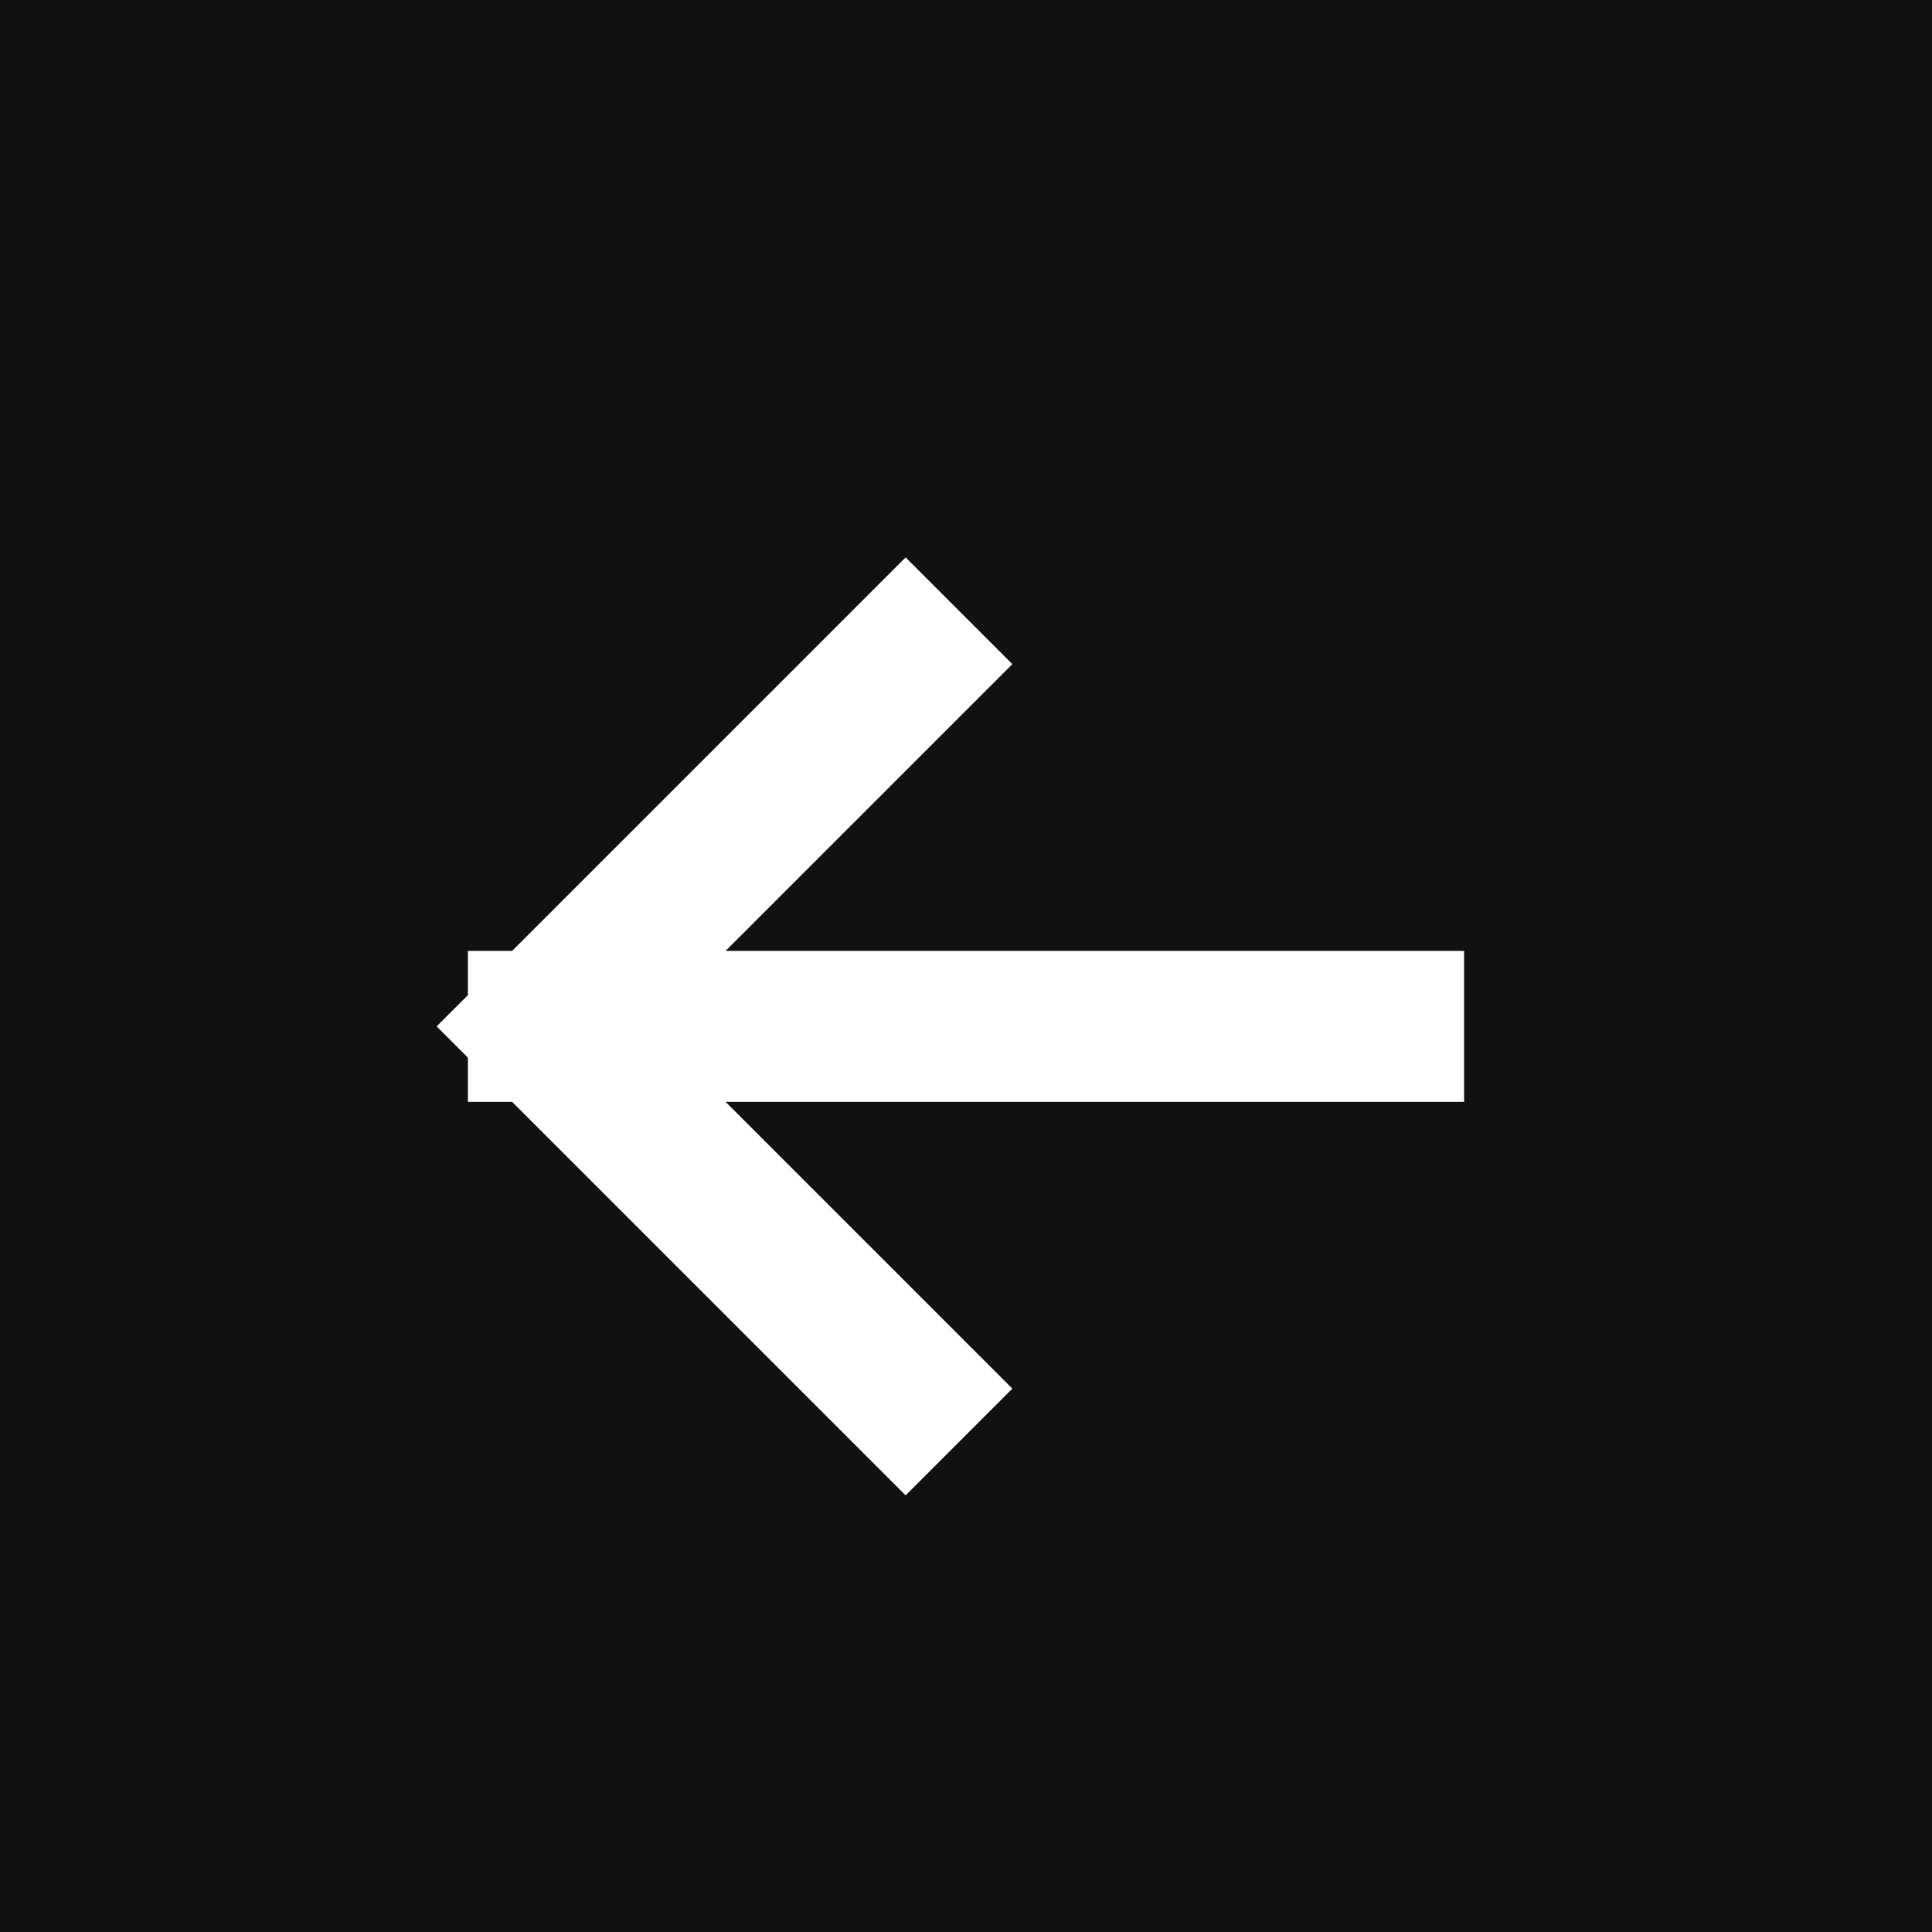
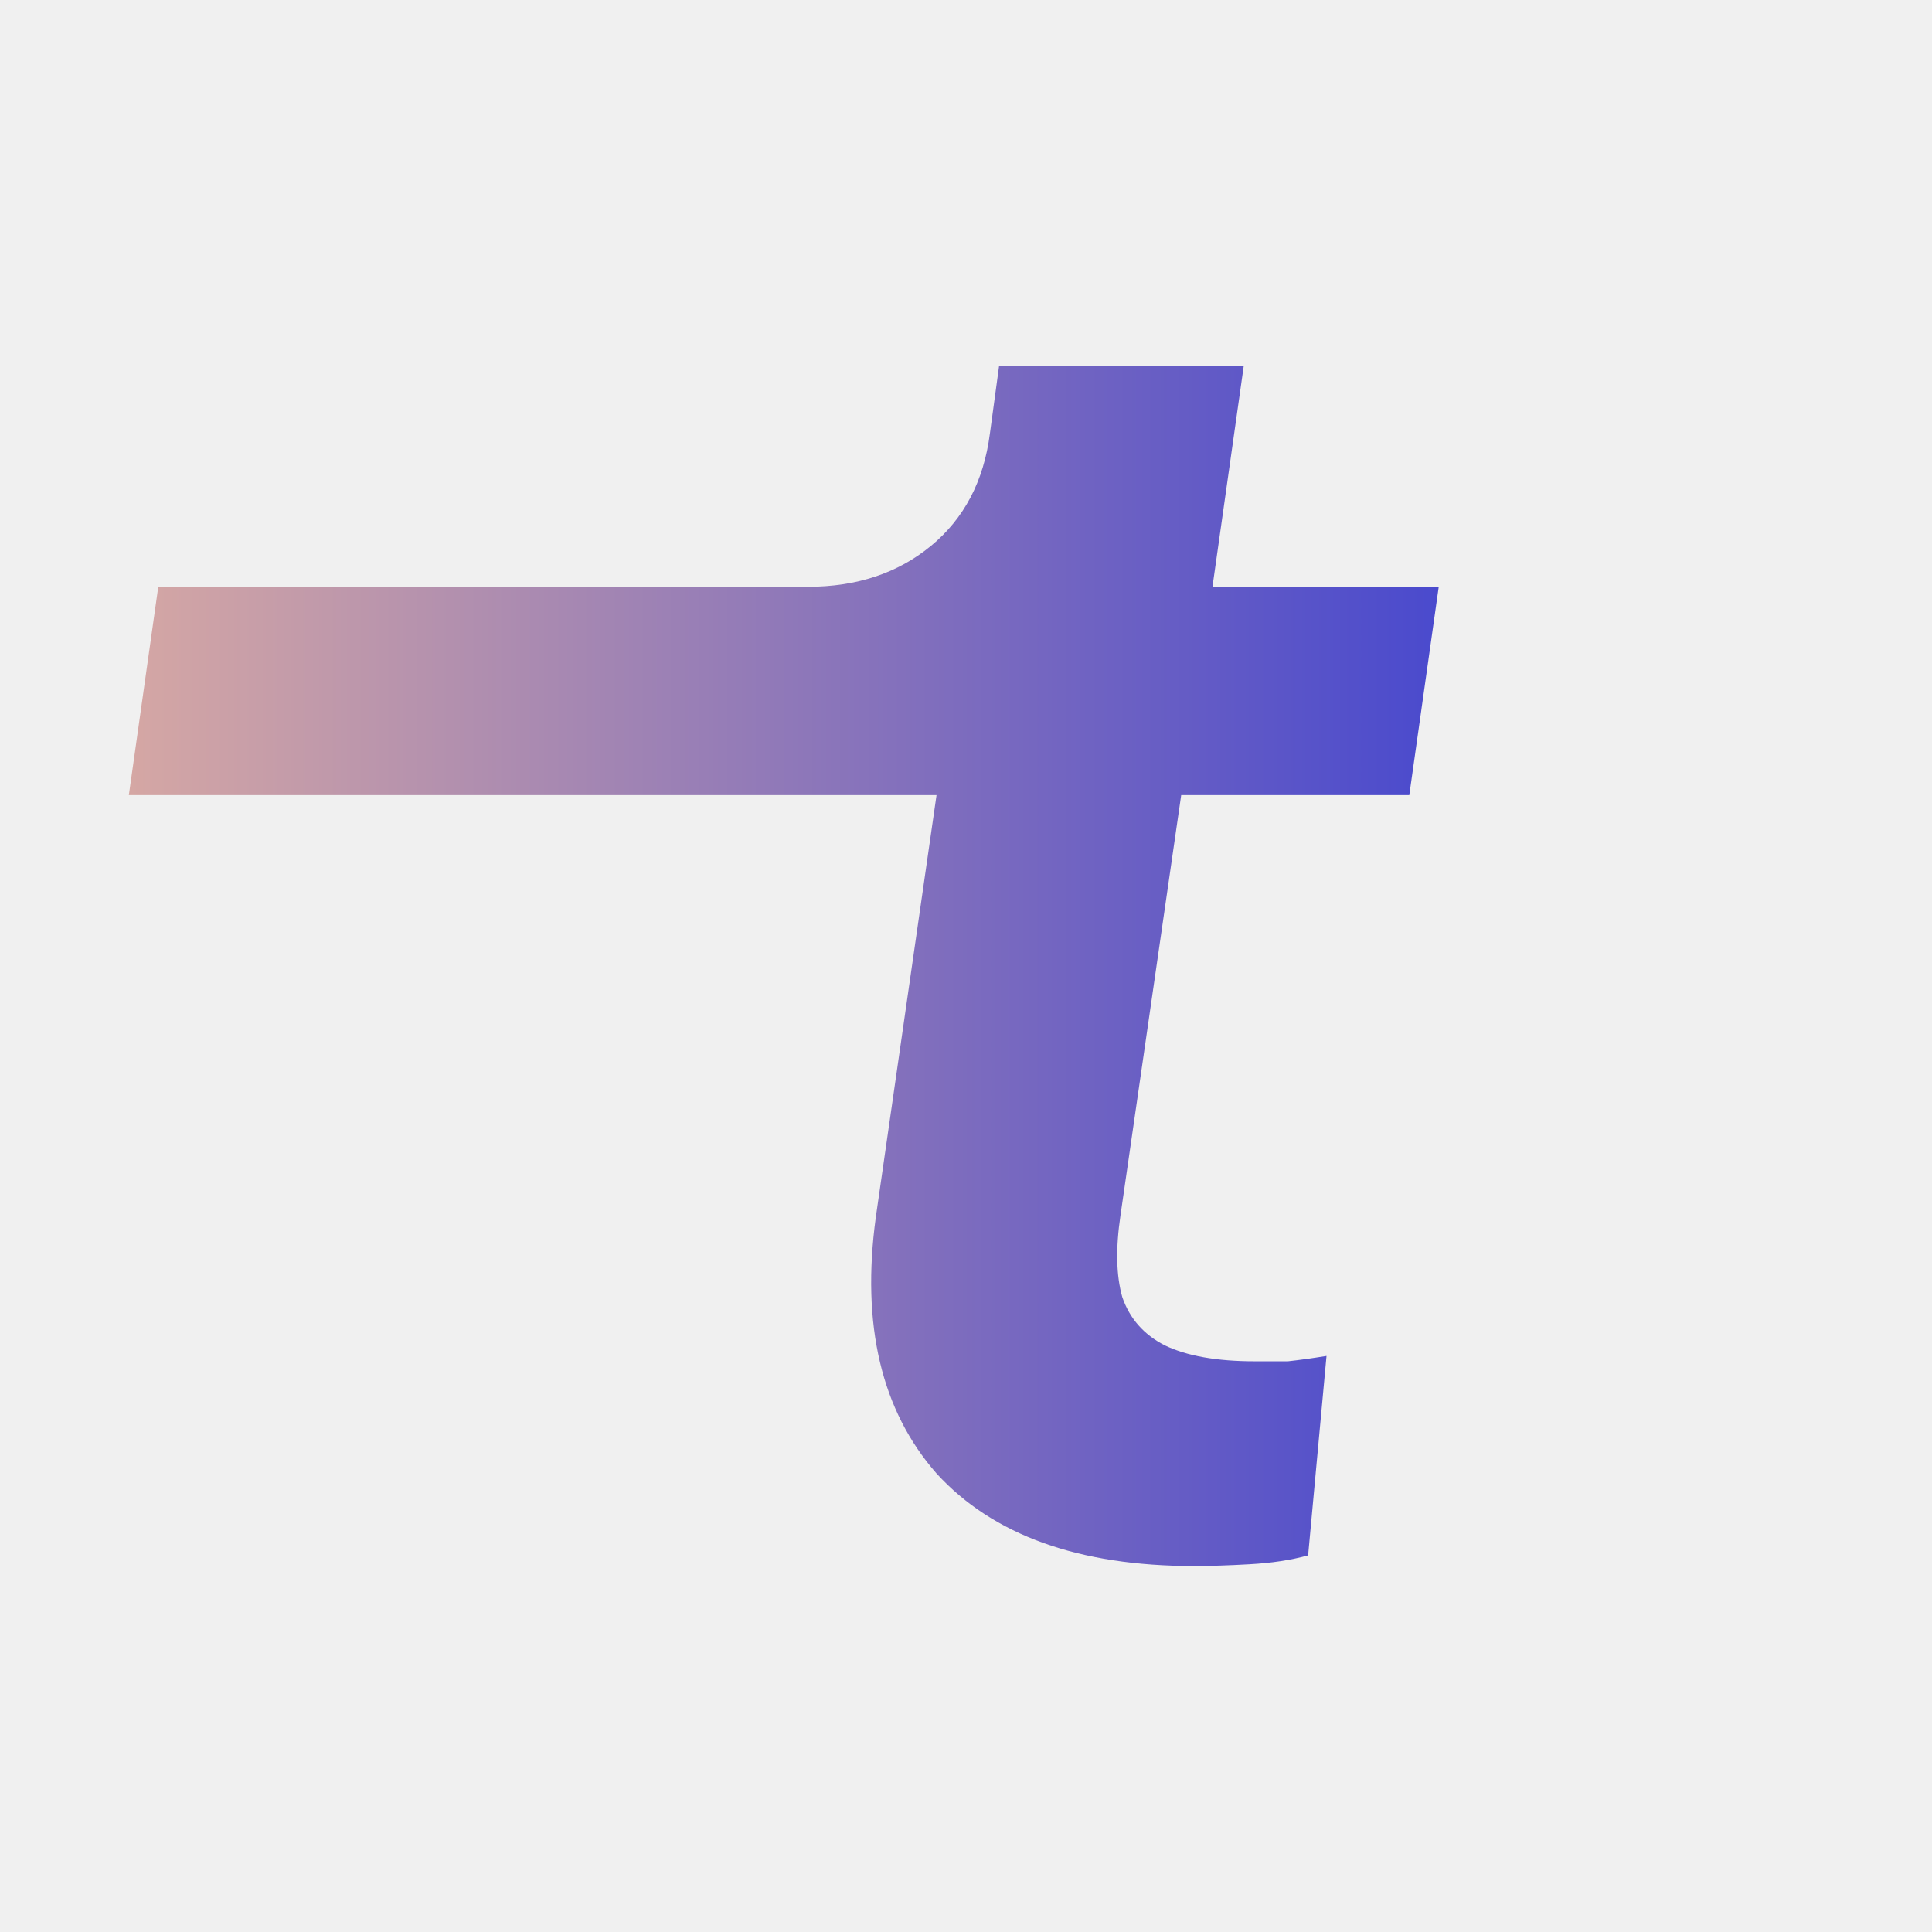
- <svg xmlns="http://www.w3.org/2000/svg" viewBox="0 0 64 64" role="img" aria-label="Ctrl Shift">
-   <rect width="64" height="64" fill="#111111" />
-   <path d="M18 34h28M30 22 18 34l12 12" fill="none" stroke="#ffffff" stroke-width="5" stroke-linecap="square" stroke-linejoin="miter" />
+ <svg xmlns="http://www.w3.org/2000/svg" width="512" height="512" viewBox="0 0 512 512" fill="none">
+   <path d="M321.317 155.505H381.279L373.478 210.712H313.029L296.942 322.066C295.642 330.874 295.803 338.11 297.428 343.772C299.378 349.434 303.116 353.681 308.641 356.512C314.491 359.343 322.454 360.759 332.529 360.759H341.303C344.228 360.444 347.641 359.971 351.541 359.342L346.666 412.189C342.116 413.447 336.916 414.234 331.067 414.549C325.542 414.864 320.667 415.021 316.442 415.021C285.892 415.021 263.142 406.842 248.192 390.485C233.567 373.813 228.203 351.164 232.103 322.539L248.192 210.712H34.144L41.945 155.505H214.067C227.066 155.505 237.953 151.888 246.728 144.653C255.503 137.418 260.704 127.508 262.329 114.926L264.766 96.996H329.603L321.317 155.505Z" fill="url(#paint0_linear_1446_117)" />
+   <defs>
+     <linearGradient id="paint0_linear_1446_117" x1="34.144" y1="256.008" x2="381.279" y2="256.008" gradientUnits="userSpaceOnUse">
+       <stop stop-color="#D5A7A4" />
+       <stop offset="1" stop-color="#4A4ACD" />
+     </linearGradient>
+   </defs>
</svg>
